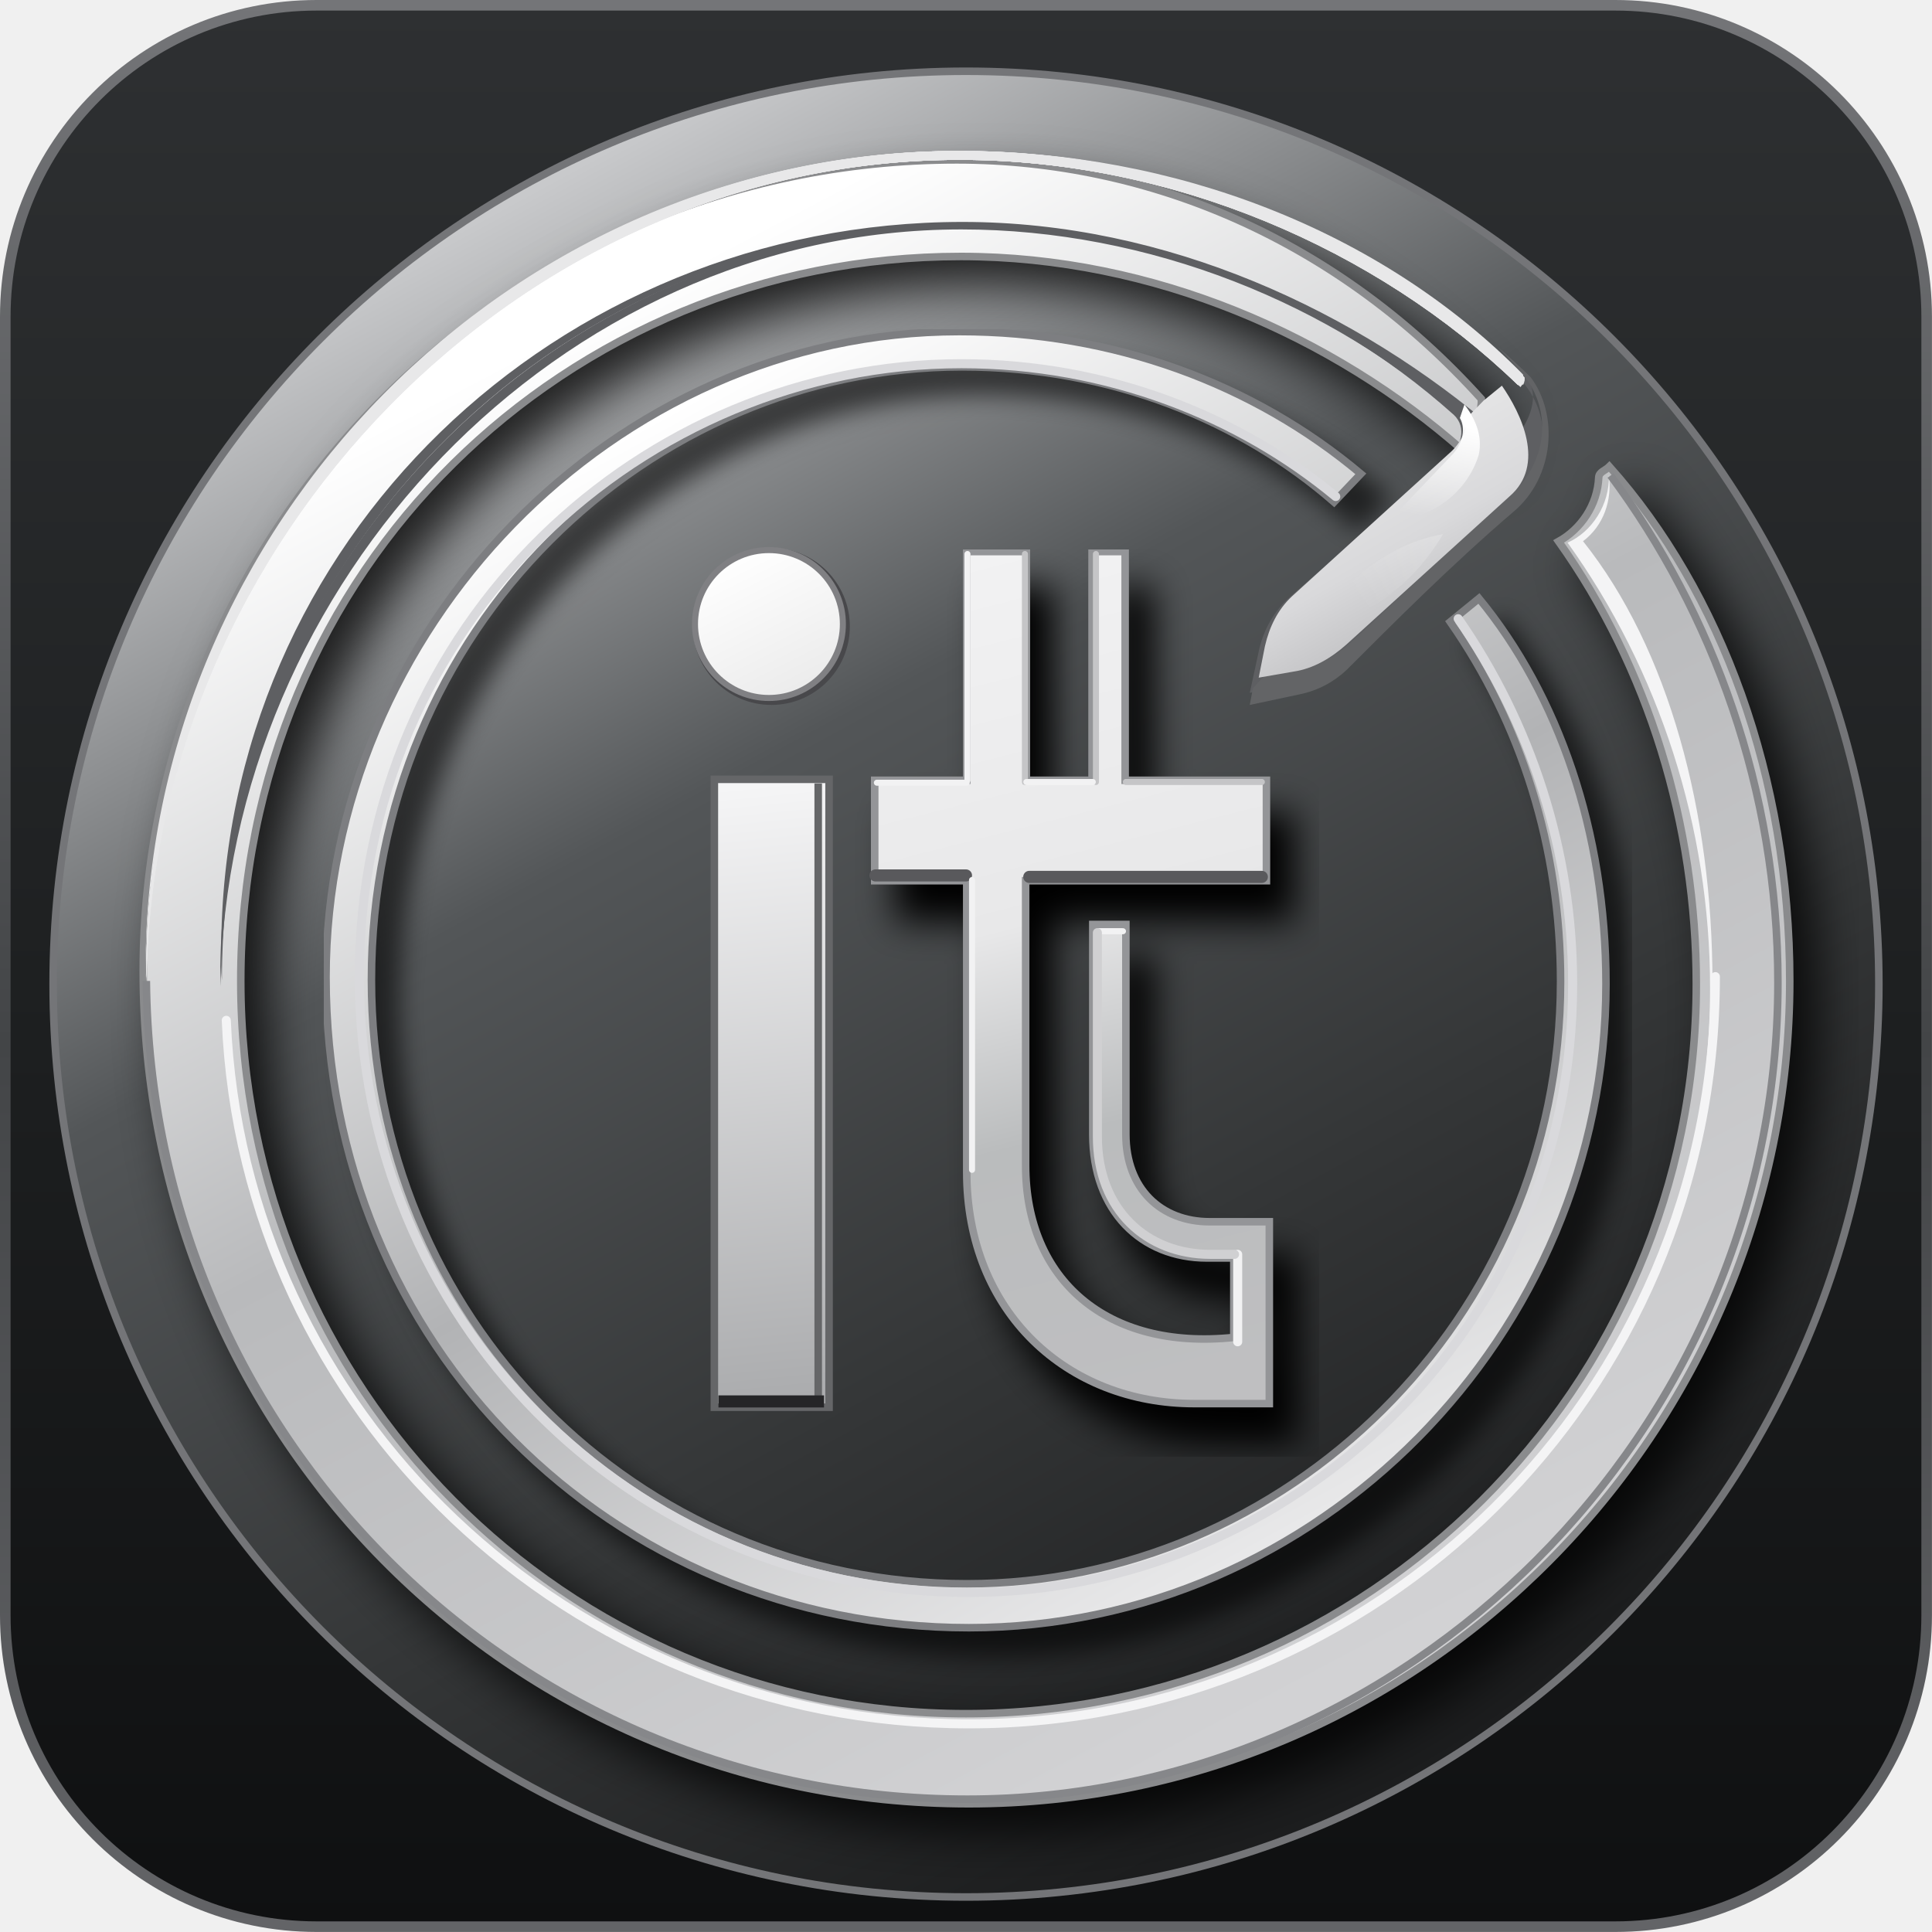
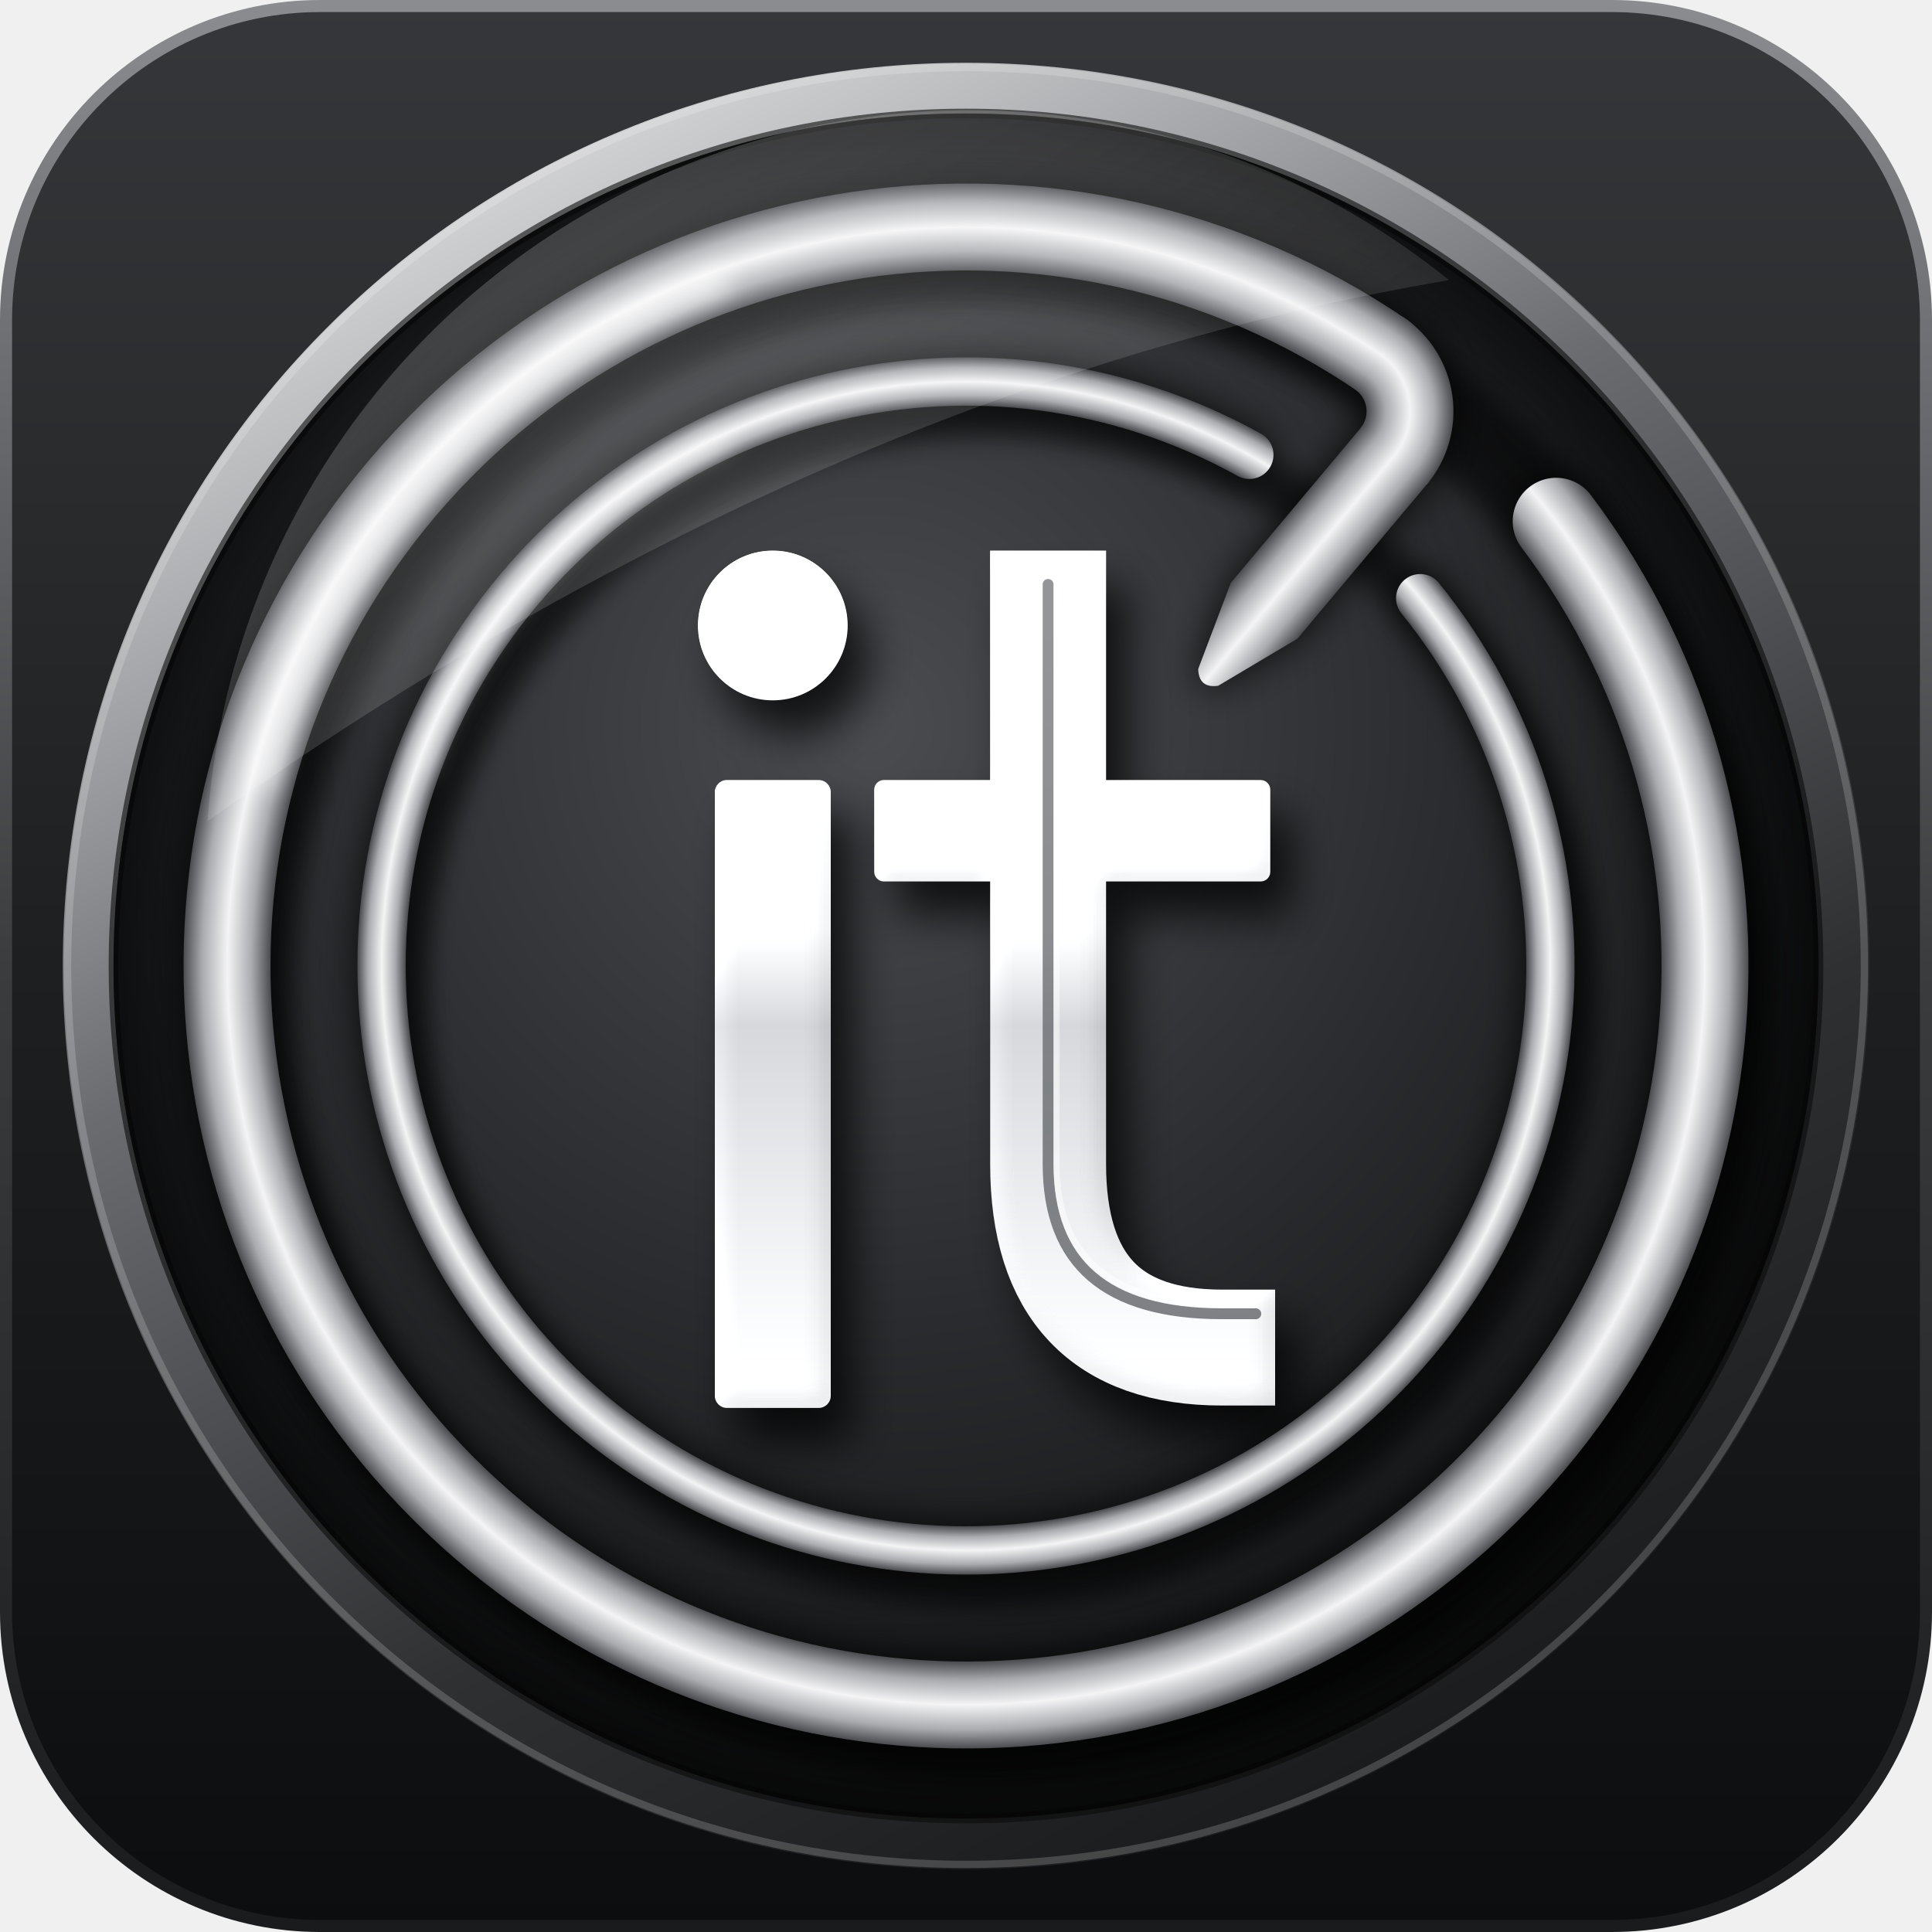
<svg xmlns="http://www.w3.org/2000/svg" width="80" height="80" fill="none" viewBox="0 0 80 80">
  <defs>
-     <filter id="filter0_d_1_350" x="1.059" y="2.348" width="75.88" height="75.46" color-interpolation-filters="sRGB" filterUnits="userSpaceOnUse">
-       <feFlood flood-opacity="0" result="BackgroundImageFix" />
-       <feColorMatrix in="SourceAlpha" result="hardAlpha" values="0 0 0 0 0 0 0 0 0 0 0 0 0 0 0 0 0 0 127 0" />
-       <feOffset dx="1" dy="1" />
-       <feGaussianBlur stdDeviation="1" />
-       <feColorMatrix values="0 0 0 0 0 0 0 0 0 0 0 0 0 0 0 0 0 0 0.8 0" />
-       <feBlend in2="BackgroundImageFix" result="effect1_dropShadow_1_350" />
-       <feBlend in="SourceGraphic" in2="effect1_dropShadow_1_350" result="shape" />
+     <linearGradient id="tessera" x1="40" y1="0" x2="40" y2="80" gradientUnits="userSpaceOnUse">
+       <stop offset="0" stop-color="#35373a" />
+       <stop offset="0.5" stop-color="#1d1f20" />
+       <stop offset="1" stop-color="#0c0d0e" />
+     </linearGradient>
+     <linearGradient id="tesseraBordo" x1="40" y1="0" x2="40" y2="80" gradientUnits="userSpaceOnUse">
+       <stop offset="0" stop-color="#8a8c90" />
+       <stop offset="0.5" stop-color="#3a3c3e" />
+       <stop offset="1" stop-color="#1a1b1c" />
+     </linearGradient>
+     <linearGradient id="ghiera" x1="22" y1="6" x2="58" y2="76" gradientUnits="userSpaceOnUse">
+       <stop offset="0" stop-color="#d4d5d7" />
+       <stop offset="0.35" stop-color="#6a6c70" />
+       <stop offset="0.7" stop-color="#2e3032" />
+       <stop offset="1" stop-color="#18191a" />
+     </linearGradient>
+     <radialGradient id="quadrante" cx="36" cy="30" r="44" gradientUnits="userSpaceOnUse">
+       <stop offset="0" stop-color="#4a4c50" />
+       <stop offset="0.55" stop-color="#2a2c2f" />
+       <stop offset="1" stop-color="#121314" />
+     </radialGradient>
+     <radialGradient id="conca" cx="40" cy="40" r="35" gradientUnits="userSpaceOnUse">
+       <stop offset="0.8" stop-color="#000" stop-opacity="0" />
+       <stop offset="1" stop-color="#000" stop-opacity="0.55" />
+     </radialGradient>
+     <linearGradient id="metallo" x1="0" y1="21" x2="0" y2="60" gradientUnits="userSpaceOnUse">
+       <stop offset="0" stop-color="#fbfbfb" />
+       <stop offset="0.45" stop-color="#d2d3d5" />
+       <stop offset="0.55" stop-color="#a4a6a9" />
+       <stop offset="1" stop-color="#d8d9db" />
+     </linearGradient>
+     <linearGradient id="solco" x1="0" y1="21" x2="0" y2="60" gradientUnits="userSpaceOnUse">
+       <stop offset="0" stop-color="#7c7e82" />
+       <stop offset="1" stop-color="#5c5e62" />
+     </linearGradient>
+     <radialGradient id="tuboEst" cx="40" cy="40" r="32.4" gradientUnits="userSpaceOnUse">
+       <stop offset="0" stop-color="#4a4c50" />
+       <stop offset="0.889" stop-color="#4a4c50" />
+       <stop offset="0.913" stop-color="#a9abaf" />
+       <stop offset="0.944" stop-color="#f4f4f5" />
+       <stop offset="0.976" stop-color="#a9abaf" />
+       <stop offset="1" stop-color="#4a4c50" />
+     </radialGradient>
+     <radialGradient id="tuboRaccordo" cx="55.486" cy="17.033" r="4.7" gradientUnits="userSpaceOnUse">
+       <stop offset="0" stop-color="#4a4c50" />
+       <stop offset="0.234" stop-color="#4a4c50" />
+       <stop offset="0.403" stop-color="#a9abaf" />
+       <stop offset="0.617" stop-color="#f4f4f5" />
+       <stop offset="0.832" stop-color="#a9abaf" />
+       <stop offset="1" stop-color="#4a4c50" />
+     </radialGradient>
+     <radialGradient id="tuboInt" cx="40" cy="40" r="25.2" gradientUnits="userSpaceOnUse">
+       <stop offset="0" stop-color="#4a4c50" />
+       <stop offset="0.921" stop-color="#4a4c50" />
+       <stop offset="0.938" stop-color="#a9abaf" />
+       <stop offset="0.96" stop-color="#f4f4f5" />
+       <stop offset="0.983" stop-color="#a9abaf" />
+       <stop offset="1" stop-color="#4a4c50" />
+     </radialGradient>
+     <linearGradient id="lancettaLuce" x1="56.425" y1="17.625" x2="59.183" y2="19.939" gradientUnits="userSpaceOnUse">
+       <stop offset="0" stop-color="#4a4c50" />
+       <stop offset="0.22" stop-color="#a9abaf" />
+       <stop offset="0.5" stop-color="#f4f4f5" />
+       <stop offset="0.78" stop-color="#a9abaf" />
+       <stop offset="1" stop-color="#4a4c50" />
+     </linearGradient>
+     <linearGradient id="vetro" x1="20" y1="8" x2="46" y2="50" gradientUnits="userSpaceOnUse">
+       <stop offset="0" stop-color="#fff" stop-opacity="0.2" />
+       <stop offset="1" stop-color="#fff" stop-opacity="0" />
+     </linearGradient>
+     <filter id="ombraLettere" x="-30%" y="-30%" width="160%" height="160%" color-interpolation-filters="sRGB">
+       <feGaussianBlur in="SourceAlpha" stdDeviation="0.9" />
+       <feOffset dx="0.9" dy="1.4" result="o" />
+       <feFlood flood-color="#000" flood-opacity="0.75" />
+       <feComposite in2="o" operator="in" result="ombra" />
+       <feGaussianBlur in="SourceAlpha" stdDeviation="0.45" result="rilievo" />
+       <feSpecularLighting in="rilievo" surfaceScale="1.6" specularConstant="0.85" specularExponent="18" lighting-color="#fff" result="spec">
+         <feDistantLight azimuth="235" elevation="50" />
+       </feSpecularLighting>
+       <feComposite in="spec" in2="SourceAlpha" operator="in" result="specIn" />
+       <feComposite in="SourceGraphic" in2="specIn" operator="arithmetic" k2="1" k3="0.7" result="lucido" />
+       <feMerge>
+         <feMergeNode in="ombra" />
+         <feMergeNode in="lucido" />
+       </feMerge>
    </filter>
-     <filter id="filter1_d_1_350" x="13.43" y="13.66" width="54.14" height="55.81" color-interpolation-filters="sRGB" filterUnits="userSpaceOnUse">
-       <feFlood flood-opacity="0" result="BackgroundImageFix" />
-       <feColorMatrix in="SourceAlpha" result="hardAlpha" values="0 0 0 0 0 0 0 0 0 0 0 0 0 0 0 0 0 0 127 0" />
-       <feOffset dx="1" dy="1" />
+     <filter id="ombraAnelli" x="-20%" y="-20%" width="140%" height="140%" color-interpolation-filters="sRGB">
+       <feGaussianBlur in="SourceAlpha" stdDeviation="0.8" result="b" />
+       <feFlood flood-color="#000" flood-opacity="0.8" />
+       <feComposite in2="b" operator="in" result="ombra" />
+       <feMerge>
+         <feMergeNode in="ombra" />
+         <feMergeNode in="SourceGraphic" />
+       </feMerge>
+     </filter>
+     <filter id="sfuma" x="-20%" y="-20%" width="140%" height="140%">
      <feGaussianBlur stdDeviation="0.5" />
-       <feColorMatrix values="0 0 0 0 0 0 0 0 0 0 0 0 0 0 0 0 0 0 0.6 0" />
-       <feBlend in2="BackgroundImageFix" result="effect1_dropShadow_1_350" />
-       <feBlend in="SourceGraphic" in2="effect1_dropShadow_1_350" result="shape" />
    </filter>
-     <filter id="filter2_d_1_350" x="28.66" y="22.77" width="25.96" height="37.52" color-interpolation-filters="sRGB" filterUnits="userSpaceOnUse">
-       <feFlood flood-opacity="0" result="BackgroundImageFix" />
-       <feColorMatrix in="SourceAlpha" result="hardAlpha" values="0 0 0 0 0 0 0 0 0 0 0 0 0 0 0 0 0 0 127 0" />
-       <feOffset dx="1" dy="1.5" />
-       <feGaussianBlur stdDeviation="0.75" />
-       <feColorMatrix values="0 0 0 0 0 0 0 0 0 0 0 0 0 0 0 0 0 0 1 0" />
-       <feBlend in2="BackgroundImageFix" result="effect1_dropShadow_1_350" />
-       <feBlend in="SourceGraphic" in2="effect1_dropShadow_1_350" result="shape" />
-     </filter>
-     <linearGradient id="paint0_linear_1_350" x1="40" x2="40" y2="80" gradientUnits="userSpaceOnUse">
-       <stop stop-color="#2E3032" offset="0" />
-       <stop stop-color="#1D1F20" offset=".54" />
-       <stop stop-color="#0F1011" offset="1" />
-     </linearGradient>
-     <linearGradient id="paint1_linear_1_350" x1="40" x2="40" y2="80" gradientUnits="userSpaceOnUse">
-       <stop stop-color="#747578" offset="0" />
-       <stop stop-color="#434547" offset=".54" />
-       <stop stop-color="#636467" offset="1" />
-     </linearGradient>
-     <linearGradient id="paint2_linear_1_350" x1="19.38" x2="54.38" y1="9.375" y2="73.75" gradientUnits="userSpaceOnUse">
-       <stop stop-color="#C8C9CB" offset="0" />
-       <stop stop-color="#535658" offset=".345" />
-       <stop stop-color="#343637" offset=".695" />
-       <stop stop-color="#1C1D1E" offset="1" />
-     </linearGradient>
-     <linearGradient id="paint3_linear_1_350" x1="25.62" x2="55.62" y1="12.5" y2="69.38" gradientUnits="userSpaceOnUse">
-       <stop stop-color="#fff" offset="0" />
-       <stop stop-color="#B9BABC" offset=".449" />
-       <stop stop-color="#D2D2D4" offset="1" />
-     </linearGradient>
-     <linearGradient id="paint4_linear_1_350" x1="26.88" x2="52.5" y1="17.5" y2="64.38" gradientUnits="userSpaceOnUse">
-       <stop stop-color="#fff" offset="0" />
-       <stop stop-color="#B2B3B5" offset=".54" />
-       <stop stop-color="#E9E9EA" offset="1" />
-     </linearGradient>
-     <linearGradient id="paint5_linear_1_350" x1="31.25" x2="33.75" y1="32.5" y2="57.75" gradientUnits="userSpaceOnUse">
-       <stop stop-color="#F5F5F6" offset="0" />
-       <stop stop-color="#ABACAE" offset="1" />
-     </linearGradient>
-     <linearGradient id="paint6_linear_1_350" x1="39.38" x2="48.12" y1="23.12" y2="57.75" gradientUnits="userSpaceOnUse">
-       <stop stop-color="#F2F2F3" offset="0" />
-       <stop stop-color="#E8E8E9" offset=".431" />
-       <stop stop-color="#BABCBD" offset=".681" />
-       <stop stop-color="#BFBFC1" offset="1" />
-     </linearGradient>
-     <linearGradient id="paint7_linear_1_350" x1="30.62" x2="33.62" y1="22.88" y2="28.88" gradientUnits="userSpaceOnUse">
-       <stop stop-color="#fff" offset="0" />
-       <stop stop-color="#EAEAEA" offset="1" />
-     </linearGradient>
-     <linearGradient id="paint8_linear_1_350" x1="53.12" x2="61.56" y1="11.25" y2="26" gradientUnits="userSpaceOnUse">
-       <stop stop-color="#fff" offset="0" />
-       <stop stop-color="#E3E3E4" offset=".53" />
-       <stop stop-color="#D9D9DB" offset=".72" />
-       <stop stop-color="#C5C5C7" offset=".887" />
-     </linearGradient>
-     <linearGradient id="paint9_linear_1_350" x1="59.06" x2="58.25" y1="17.31" y2="21.25" gradientUnits="userSpaceOnUse">
-       <stop stop-color="#fff" offset="0" />
-       <stop stop-color="#fff" stop-opacity="0" offset="1" />
-     </linearGradient>
-     <linearGradient id="paint10_linear_1_350" x1="59.56" x2="56.12" y1="22.06" y2="24.69" gradientUnits="userSpaceOnUse">
-       <stop stop-color="#fff" stop-opacity=".2" offset="0" />
-       <stop stop-color="#fff" stop-opacity="0" offset="1" />
-     </linearGradient>
  </defs>
-   <rect x=".219" y=".219" width="79.56" height="79.56" rx="12.89" fill="url(#paint0_linear_1_350)" stroke="url(#paint1_linear_1_350)" stroke-width=".438" />
-   <circle cx="40" cy="40.75" r="37.8" fill="url(#paint2_linear_1_350)" stroke="#747578" stroke-width=".312" />
-   <g filter="url(#filter0_d_1_350)">
-     <path d="m66.64 19.32c-0.17 0.17-0.43 0.22-0.44 0.45-0.05 1.14-0.74 2.14-1.66 2.65 3.72 5.23 5.7 11.73 5.7 18.33 0 16.76-13.63 30.21-30.24 30.21s-30.03-13.45-30.03-30.34c0-17.13 13.52-30 29.82-30 8.02 0 15.44 3.34 20.76 8.01 0 0 0.83-1.14 0.79-2.11-5.91-6.56-13.72-9.9-21.72-9.9-18.66 0-33.69 15.36-33.69 33.59 0 18.99 15.03 34.48 34.19 34.48 18.81 0 33.99-15.49 33.99-34.07 0-8.43-2.84-16.11-7.47-21.3z" fill="url(#paint3_linear_1_350)" stroke="#8A8B8D" stroke-width=".312" id="outer_ring_base" />
+   <rect x="0.25" y="0.25" width="79.5" height="79.5" rx="13" fill="url(#tessera)" stroke="url(#tesseraBordo)" stroke-width="0.5" />
+   <circle cx="40.0" cy="40.0" r="37.4" fill="url(#ghiera)" />
+   <circle cx="40.0" cy="40.0" r="35.3" fill="url(#quadrante)" stroke="#0a0a0b" stroke-opacity="0.6" stroke-width="0.4" />
+   <circle cx="40.0" cy="40.0" r="35.3" fill="url(#conca)" />
+   <g filter="url(#sfuma)" opacity="0.55" transform="translate(0.9 1.3)">
+     <circle cx="40.0" cy="40.0" r="30.6" stroke="#000" stroke-width="3.6" />
+     <circle cx="40.0" cy="40.0" r="24.2" stroke="#000" stroke-width="2.0" />
  </g>
-   <g filter="url(#filter1_d_1_350)">
-     <path d="m61.24 24.78-1.19 0.97c2.93 4.2 4.57 9.32 4.57 14.89 0 14.06-11.45 24.94-24.58 24.94-13.73 0-24.66-11.03-24.66-25 0-14.65 11.55-25.39 24.46-25.39 6.22 0 11.58 2.27 15.4 5.6l1.11-1.17c-4.43-3.72-10.23-5.89-16.63-5.89-14.35 0-26.22 12.37-26.22 26.73 0 15.29 11.87 26.94 26.62 26.94 14.46 0 26.38-12.11 26.38-26.66 0-6.32-1.98-11.97-5.26-15.96z" fill="url(#paint4_linear_1_350)" stroke="#7D7E81" stroke-width=".312" />
+   <g filter="url(#ombraLettere)">
+     <rect x="29.6" y="32.3" width="4.8" height="26" rx="0.5" fill="url(#metallo)" />
+     <circle cx="32" cy="25.9" r="3.1" fill="url(#metallo)" />
+     <path d="M43.4 22.8V48.2Q43.4 55.8 50.6 55.8H52.8" stroke="url(#metallo)" stroke-width="4.8" fill="none" />
+     <rect x="36.2" y="32.3" width="16.4" height="4.2" rx="0.4" fill="url(#metallo)" />
  </g>
-   <rect x="29.58" y="32.27" width="4.75" height="26" fill="url(#paint5_linear_1_350)" stroke="#656668" stroke-width=".312" />
-   <g filter="url(#filter2_d_1_350)">
-     <path d="m46.62 46.97v-8.69h-1.37v8.69c0 3.17 2 5.12 4.73 5.12h1.11v3.29c-5.27 0.55-8.62-2.4-8.62-7.12v-11.79h9.97v-4.16h-5.85v-9.47h-1.37v9.47h-2.72v-9.47h-2.47v9.47h-3.81v4.16h3.81v12.06c0 5.82 4.16 9.59 9.42 9.59h3.11v-7.53h-2.47c-2.02 0-3.47-1.37-3.47-3.62z" fill="url(#paint6_linear_1_350)" stroke="#949598" stroke-width=".312" />
+   <path d="M43.4 24.2V48.2Q43.4 54.4 50.6 54.4H52" stroke="url(#solco)" stroke-width="0.45" fill="none" stroke-linecap="round" opacity="0.8" />
+   <path d="M43.75 24.2V48.2Q43.75 54 50.6 54" stroke="#fff" stroke-width="0.25" fill="none" opacity="0.5" />
+   <g filter="url(#ombraAnelli)">
+     <path d="M58.807 24.77A24.2 24.2 0 1 1 51.732 18.834" stroke="url(#tuboInt)" stroke-width="2.0" stroke-linecap="round" fill="none" />
+     <path d="M64.438 21.584A30.6 30.6 0 1 1 57.24 14.719" stroke="url(#tuboEst)" stroke-width="3.6" stroke-linecap="round" fill="none" />
+     <path d="M57.107 14.629A2.9 2.9 0 0 1 57.707 18.897" stroke="url(#tuboRaccordo)" stroke-width="3.6" fill="none" />
+     <path d="M59.183 19.939L56.425 17.625L50.963 24.135L49.614 27.703Q49.642 28.509 50.441 28.397L53.72 26.449Z" fill="url(#lancettaLuce)" />
  </g>
-   <circle cx="31.94" cy="25.94" r="3.25" fill="#48484B" />
-   <circle cx="31.84" cy="25.84" r="3.062" fill="url(#paint7_linear_1_350)" stroke="#808083" stroke-width=".25" />
-   <path d="m63.12 15.54c-5.92-5.84-14.5-9.29-23.37-9.29v0.04c0.08 0 0.17-0.01 0.25-0.01 8.4 0 16.77 3.57 22.73 9.2 1.69 1.57 1.46 4-0.18 5.45-2.44 2.17-4.9 4.59-6.78 6.38-0.53 0.49-1.18 0.83-1.88 0.96l-2.14 0.42 0.37-1.71c0.18-0.88 0.64-1.69 1.32-2.29l6.48-5.65c0.59-0.52 0.84-1.35 0.27-1.87-5.47-4.89-12.77-7.79-20.44-7.79-17.09 0-30.56 14.19-30.56 31.18v0.03c-0.04-0.41-0.03-0.81-0.03-1.21 0-17.03 13.96-30.19 30.7-30.19 8.46 0 16.35 3.68 22.16 8.7 0.27 0.25-0.14 0.92-0.32 1.3l1.15-1.18c0.58-0.75 0.93-1.8 0.27-2.47z" fill="#5E5F62" id="ring_pointer_underlay" />
-   <path d="m63.08 15.52c-5.91-6.01-14.5-9.27-23.33-9.27-18.7 0-33.72 15.59-33.72 33.81 0 0.17 0 0.34 0.01 0.51 0-0.06-0.01-0.12-0.01-0.18 0-18.29 15.19-33.77 33.72-33.77 8.63 0 17.14 3.5 23.09 9.23 0.09-0.1 0.2-0.22 0.24-0.33z" fill="#E8E8E9" />
-   <path d="m66.62 19.66c0.04 1.24-0.71 2.37-1.71 2.81 3.8 5.3 5.9 11.78 5.9 18.44 0 17.26-13.98 30.47-30.62 30.47-16.45 0-29.96-12.83-30.82-29.29 0.57 16.69 14.34 29.41 30.86 29.41 17 0 30.68-13.81 30.68-30.81 0-7.02-1.8-13.82-5.36-18.28 0.86-0.65 1.21-1.7 1.07-2.75z" fill="#F4F4F5" />
-   <path d="m63.38 15.62c-0.43-0.43-0.88-0.84-1.35-1.24 0.28 0.3 0.58 0.61 0.87 0.93 1.48 1.61 1.18 3.89-0.45 5.3-2.47 2.15-4.71 4.36-6.64 6.1-0.62 0.56-1.4 0.91-2.23 0.99l-1.05 0.11-0.65 0.69-0.13 0.69 2.07-0.44c0.73-0.15 1.4-0.5 1.94-1.01 1.86-1.86 4.36-4.37 6.91-6.55 1.71-1.44 1.87-4.04 0.71-5.57z" fill="#636466" id="pointer_bevel" />
-   <path d="m62.93 15.48c-5.87-5.78-14.49-9.23-23.18-9.23-18.5 0-33.69 15.69-33.69 33.81 0 0.15 0 0.29 0.01 0.43 0.2-18.24 15.3-33.87 33.68-33.87 8.67 0 17.19 3.58 23.09 9.23 0.09-0.13 0.14-0.23 0.09-0.37z" fill="#E8E8E9" />
-   <path d="m63.07 15.59c-5.88-5.9-14.51-9.34-23.32-9.34-18.56 0-33.69 15.74-33.69 33.94 0 0.16 0.01 0.32 0.01 0.48 0.19-18.18 15.34-34.05 33.68-34.05 8.7 0 17.21 3.63 23.1 9.32 0.1-0.12 0.21-0.28 0.22-0.35z" fill="#E8E8E9" />
-   <path d="m63.07 15.59c-5.88-5.9-14.51-9.34-23.32-9.34-18.56 0-33.69 15.74-33.69 33.94 0 0.16 0.01 0.32 0.01 0.48 0.19-18.18 15.34-34.05 33.68-34.05 8.7 0 17.21 3.63 23.1 9.32 0.1-0.12 0.21-0.28 0.22-0.35z" fill="#E8E8E9" />
-   <path d="m63.12 15.62c-5.9-5.87-14.56-9.37-23.37-9.37-18.56 0-33.69 15.81-33.69 33.94 0 0.1 0 0.2 0.01 0.3 0.18-18.18 15.37-33.87 33.68-33.87 8.77 0 17.32 3.69 23.21 9.41 0.1-0.12 0.19-0.29 0.16-0.41z" fill="#E8E8E9" />
-   <path d="m62.94 15.59c-5.89-5.9-14.5-9.34-23.32-9.34-18.43 0-33.56 15.81-33.56 33.94 0 0.1 0 0.2 0.01 0.3 0.18-18.18 15.37-33.87 33.68-33.87 8.77 0 17.25 3.63 23.14 9.35 0.04-0.12 0.06-0.28 0.05-0.38z" fill="#E8E8E9" />
-   <path d="m63.12 15.62-0.18-0.18c0.01 0.1-0.01 0.22-0.05 0.32 0.03 0.02 0.1 0.11 0.18 0.18 0.06-0.12 0.08-0.25 0.05-0.32z" fill="#E8E8E9" />
-   <path d="m60.66 17.1c-5.52-4.94-13.06-7.79-20.85-7.79-17.04 0-30.69 14.36-30.69 31.13 0 0.13 0.01 0.27 0.01 0.41 0.23-16.69 14.03-31.35 30.68-31.35 7.75 0 15.36 3.06 20.77 7.94 0.06-0.09 0.11-0.18 0.08-0.34z" fill="#5E5F62" />
-   <path d="m60.79 17.25c0.02 0.36-0.24 1.02-0.69 1.44l-6.6 6c-0.6 0.56-0.94 1.28-1.12 2.06l-0.26 1.31 1.44-0.25c0.82-0.12 1.56-0.56 2.19-1.12l6.75-6.13c1.53-1.31 0.48-3.45-0.31-4.59l-0.76 0.62-0.64 0.66z" fill="url(#paint8_linear_1_350)" id="pointer_body" />
-   <g id="pointer_highlights">
-     <path d="m60.45 17.31c0.24 0.4 0.14 1.02-0.3 1.5l-2.62 2.75c1.83-0.05 3.24-1.23 3.7-2.72 0.18-0.82-0.17-1.54-0.59-2.09l-0.19 0.56z" fill="url(#paint9_linear_1_350)" />
-     <path d="m59.75 22.12c-2.19 0.38-4.05 1.87-5.19 3.76 2.16-0.26 4.06-1.83 5.19-3.76z" fill="url(#paint10_linear_1_350)" />
+   <g filter="url(#sfuma)" opacity="0.7">
+     <path d="M10.926 32.21A30.1 30.1 0 0 1 29.705 11.715" stroke="#fff" stroke-width="0.9" stroke-linecap="round" fill="none" />
+     <path d="M17.447 31.792A24 24 0 0 1 29.857 18.249" stroke="#fff" stroke-width="0.5" stroke-linecap="round" fill="none" />
  </g>
-   <path d="m36.25 36.25h3.75" stroke="#59595C" stroke-linecap="round" stroke-width=".5" />
-   <path d="m42.62 36.31h9.63" stroke="#59595C" stroke-linecap="round" stroke-width=".5" />
-   <path d="m45.5 38.56h1" stroke="#F2F2F3" stroke-linecap="round" stroke-width=".25" />
-   <path d="m40.25 36.44v12" stroke="#F2F2F3" stroke-linecap="round" stroke-width=".25" />
-   <path d="m51.25 51.94v3.62" stroke="#F2F2F3" stroke-linecap="round" stroke-width=".375" />
-   <path d="m33.88 32.44v25.37" stroke="#656668" stroke-width=".312" />
-   <path d="m29.75 58.03h4.37" stroke="#252527" stroke-width=".5" />
-   <path d="m40.06 22.94v9.37" stroke="#F2F2F3" stroke-linecap="round" stroke-width=".25" />
-   <path d="m42.44 22.94v9.44" stroke="#C5C5C7" stroke-linecap="round" stroke-width=".25" />
-   <path d="m45.38 22.94v9.44" stroke="#C5C5C7" stroke-linecap="round" stroke-width=".25" />
-   <path d="m36.31 32.41h3.72" stroke="#F2F2F3" stroke-linecap="round" stroke-width=".25" />
-   <path d="m42.5 32.38h2.75" stroke="#F2F2F3" stroke-linecap="round" stroke-width=".25" />
-   <path d="m46.62 32.38h5.63" stroke="#C5C5C7" stroke-linecap="round" stroke-width=".25" />
-   <path d="m45.44 38.62v8.44c0 3.06 2.06 4.88 4.68 4.88h1" stroke="#D0D0D2" stroke-linecap="round" stroke-width=".375" />
-   <path d="m60.38 25.62c3 4.32 4.74 9.57 4.74 15.13 0 14.25-11.68 25.19-25 25.19-14.06 0-25.24-11.38-25.24-25.5 0-14.69 11.81-25.38 24.93-25.38 6.07 0 11.5 2.19 15.5 5.5" stroke="#D9D9DC" stroke-linecap="round" stroke-width=".375" />
-   <path d="m66.69 19.69c4.22 5.68 6.93 13 6.93 21 0 18.62-15.43 33.81-33.56 33.81-18.75 0-33.81-15.06-34-33.88" stroke="#86878A" stroke-width=".312" />
-   <path d="m71.03 40.44c0 17.38-14.1 30.94-30.91 30.94-16.55 0-30.07-12.93-30.75-29.13" stroke="#F4F4F5" stroke-linecap="round" stroke-width=".375" />
+   <path d="M8.6 34A31.6 31.6 0 0 1 60 11.6Q34 16 8.6 34Z" fill="url(#vetro)" />
+   <circle cx="40.0" cy="40.0" r="37.2" stroke="#fff" stroke-opacity="0.18" stroke-width="0.3" fill="none" />
</svg>
